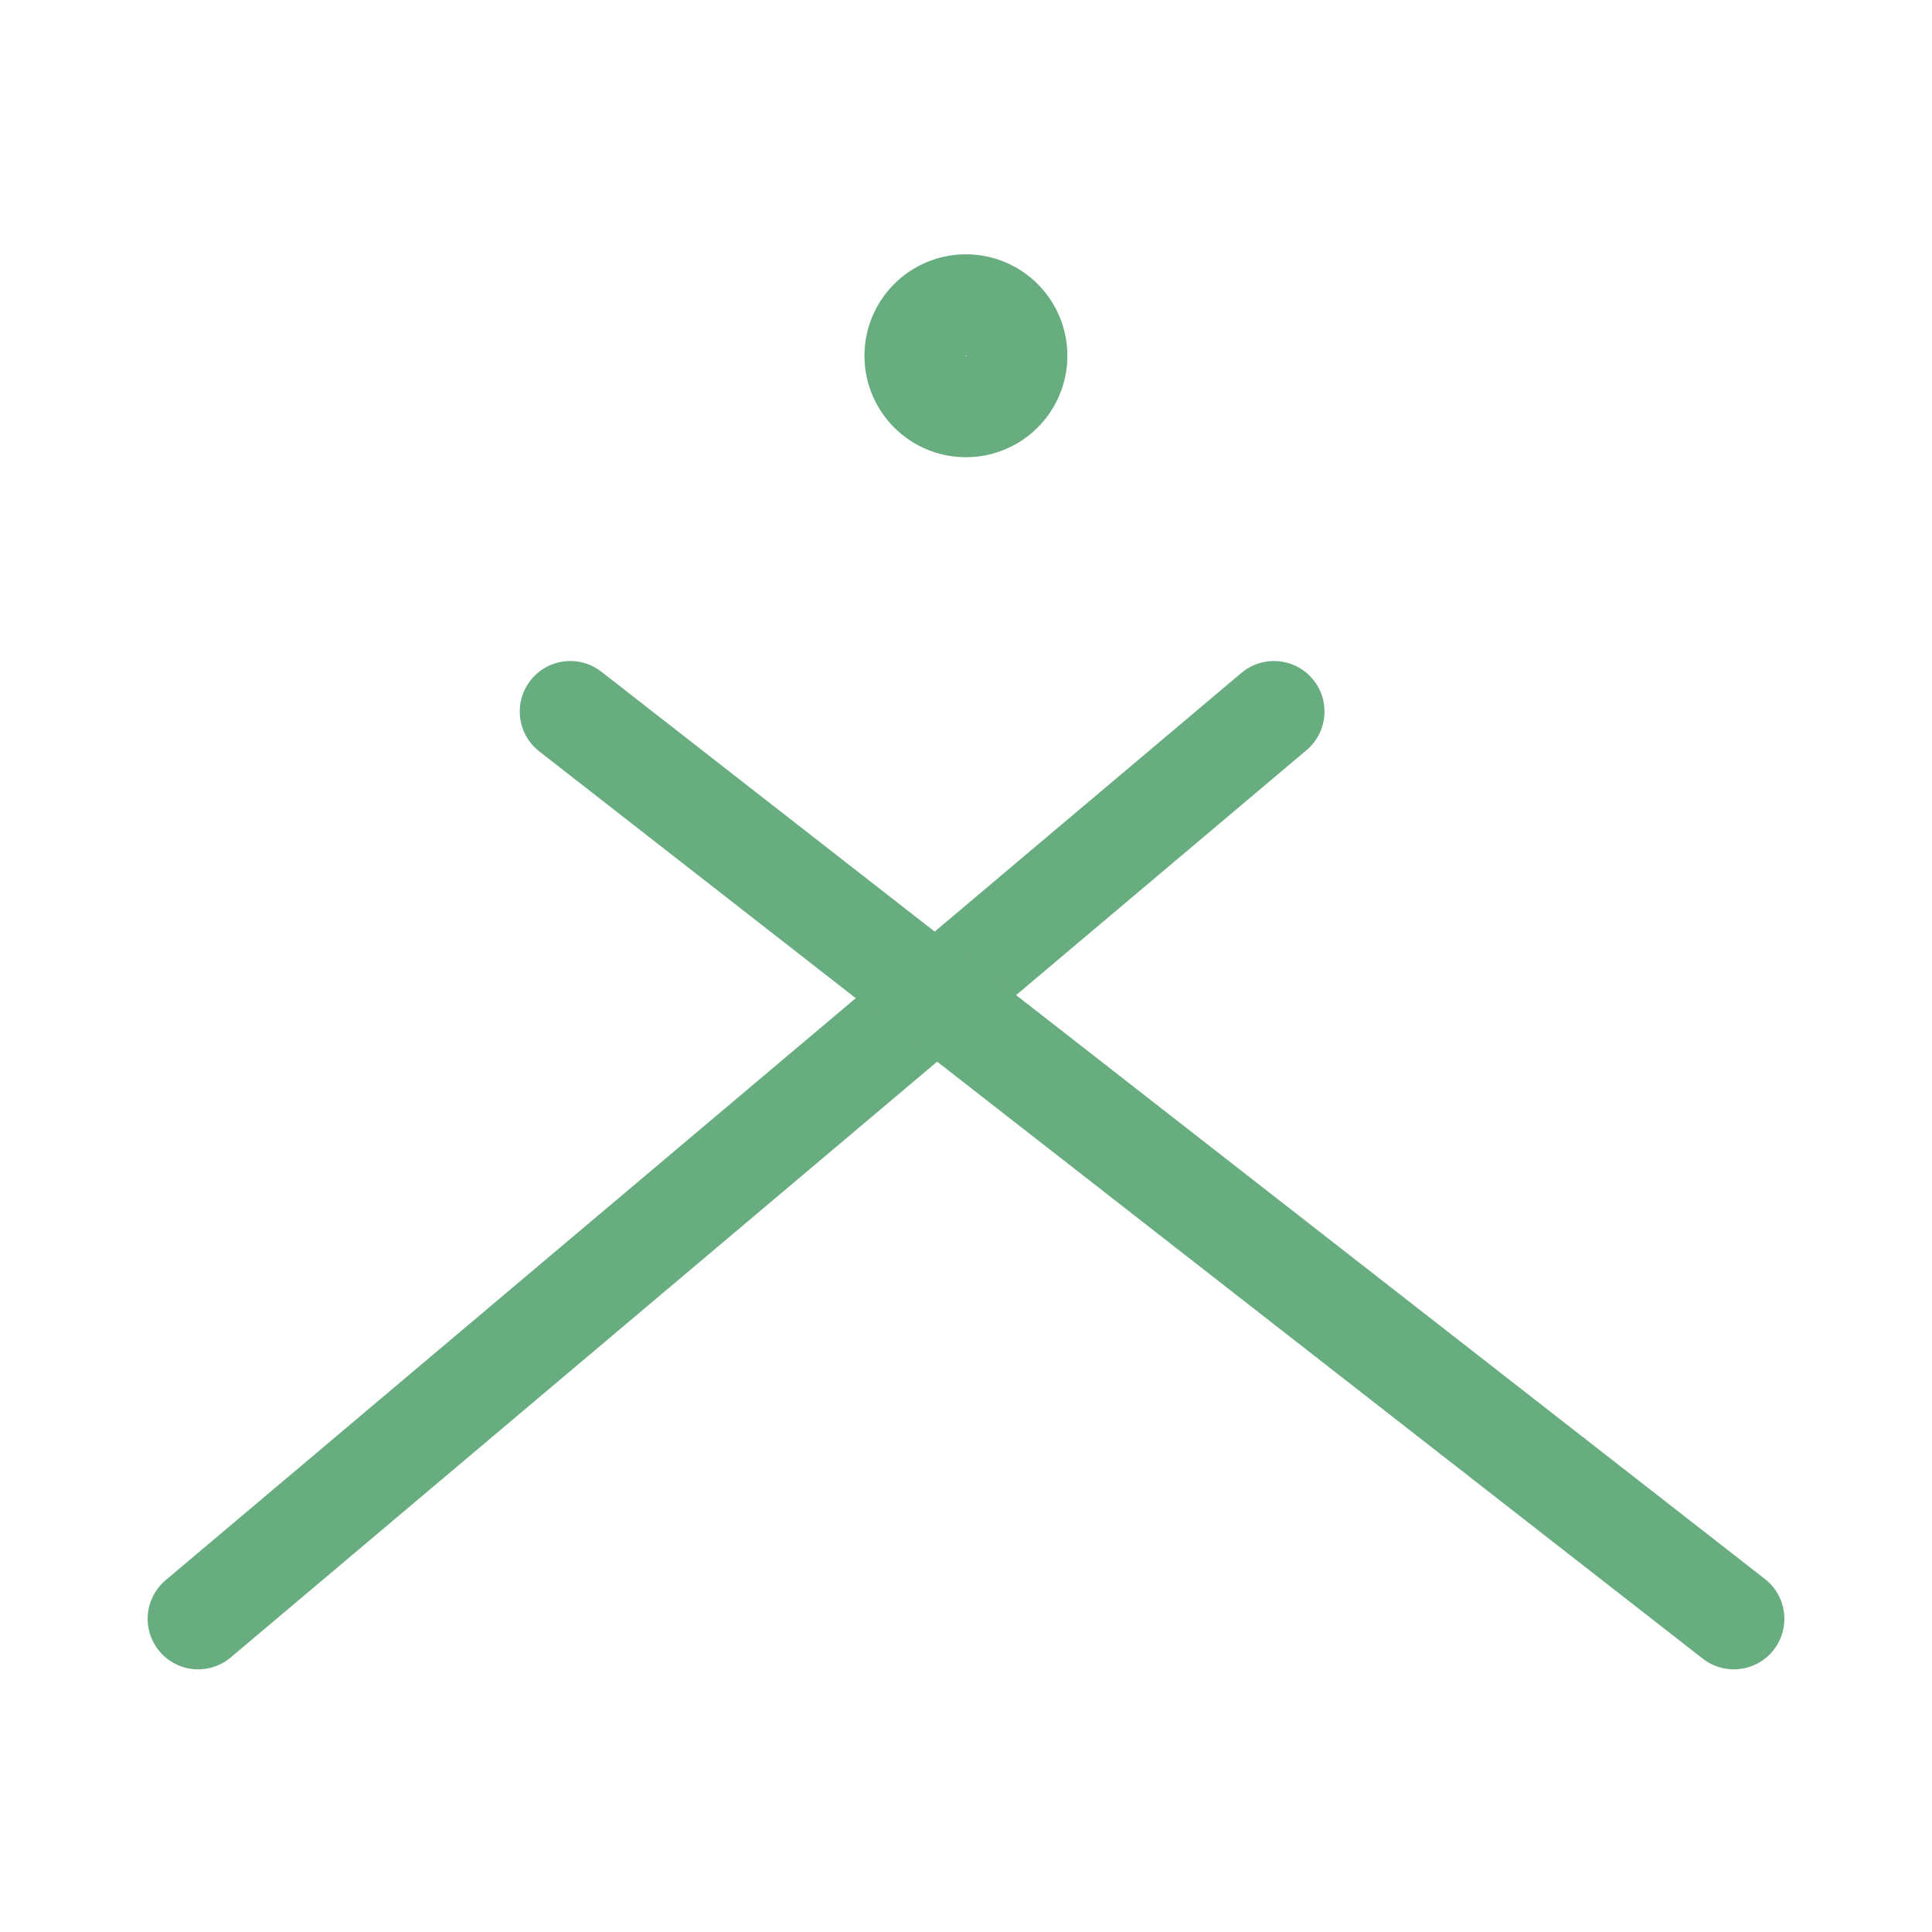
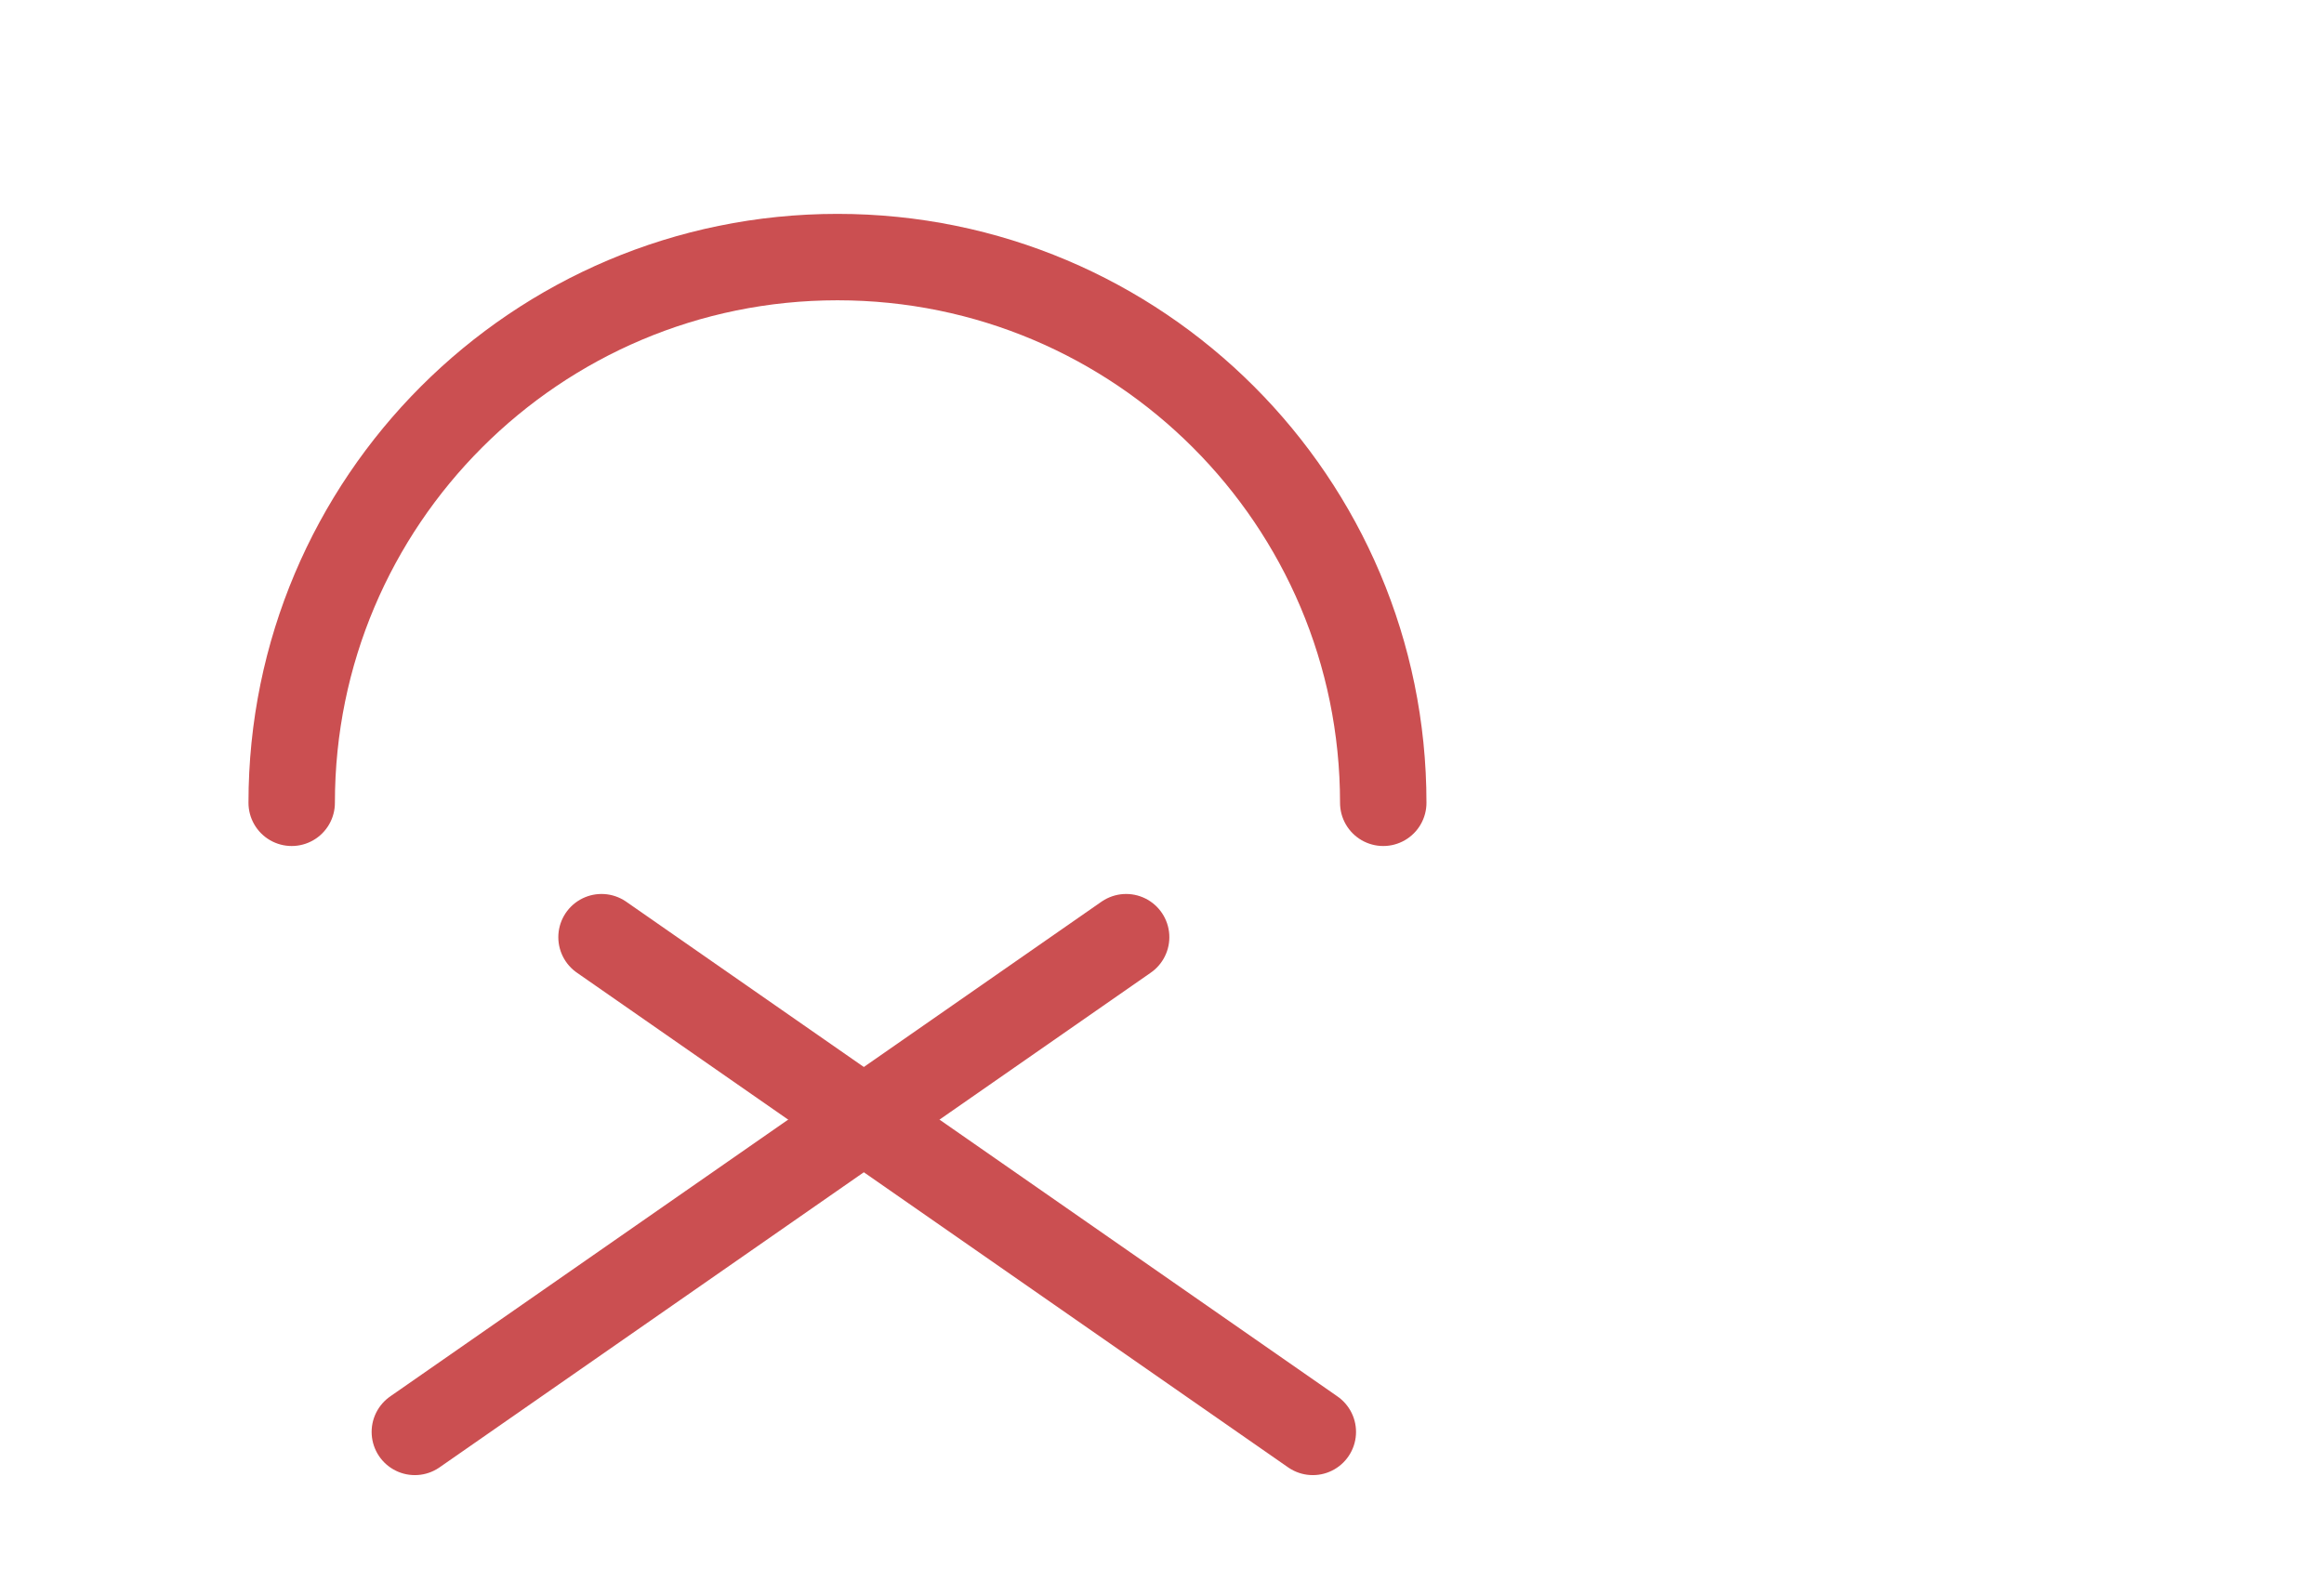
- <svg xmlns="http://www.w3.org/2000/svg" id="Layer_1" data-name="Layer 1" viewBox="0 0 113.39 113.39">
+ <svg xmlns="http://www.w3.org/2000/svg" id="Layer_1" data-name="Layer 1" viewBox="0 0 53.78 36.91">
  <defs>
-     <style>.cls-1{fill:none;stroke:#68ad7f;stroke-linecap:round;stroke-miterlimit:10;stroke-width:5.93px;}</style>
+     <style>.cls-1{fill:none;stroke:#cb4f51;stroke-linecap:round;stroke-miterlimit:10;stroke-width:2px;}</style>
  </defs>
-   <circle class="cls-1" cx="56.69" cy="20.88" r="2.99" />
-   <line class="cls-1" x1="11.63" y1="95.01" x2="74.77" y2="41.76" />
-   <line class="cls-1" x1="101.76" y1="95.01" x2="33.47" y2="41.76" />
+   <line class="cls-1" x1="13.92" y1="21.69" x2="30.38" y2="33.14" />
+   <line class="cls-1" x1="26.06" y1="21.69" x2="9.6" y2="33.14" />
+   <path class="cls-1" d="M6.75,18.58a12.63,12.63,0,0,1,25.26,0" />
</svg>
